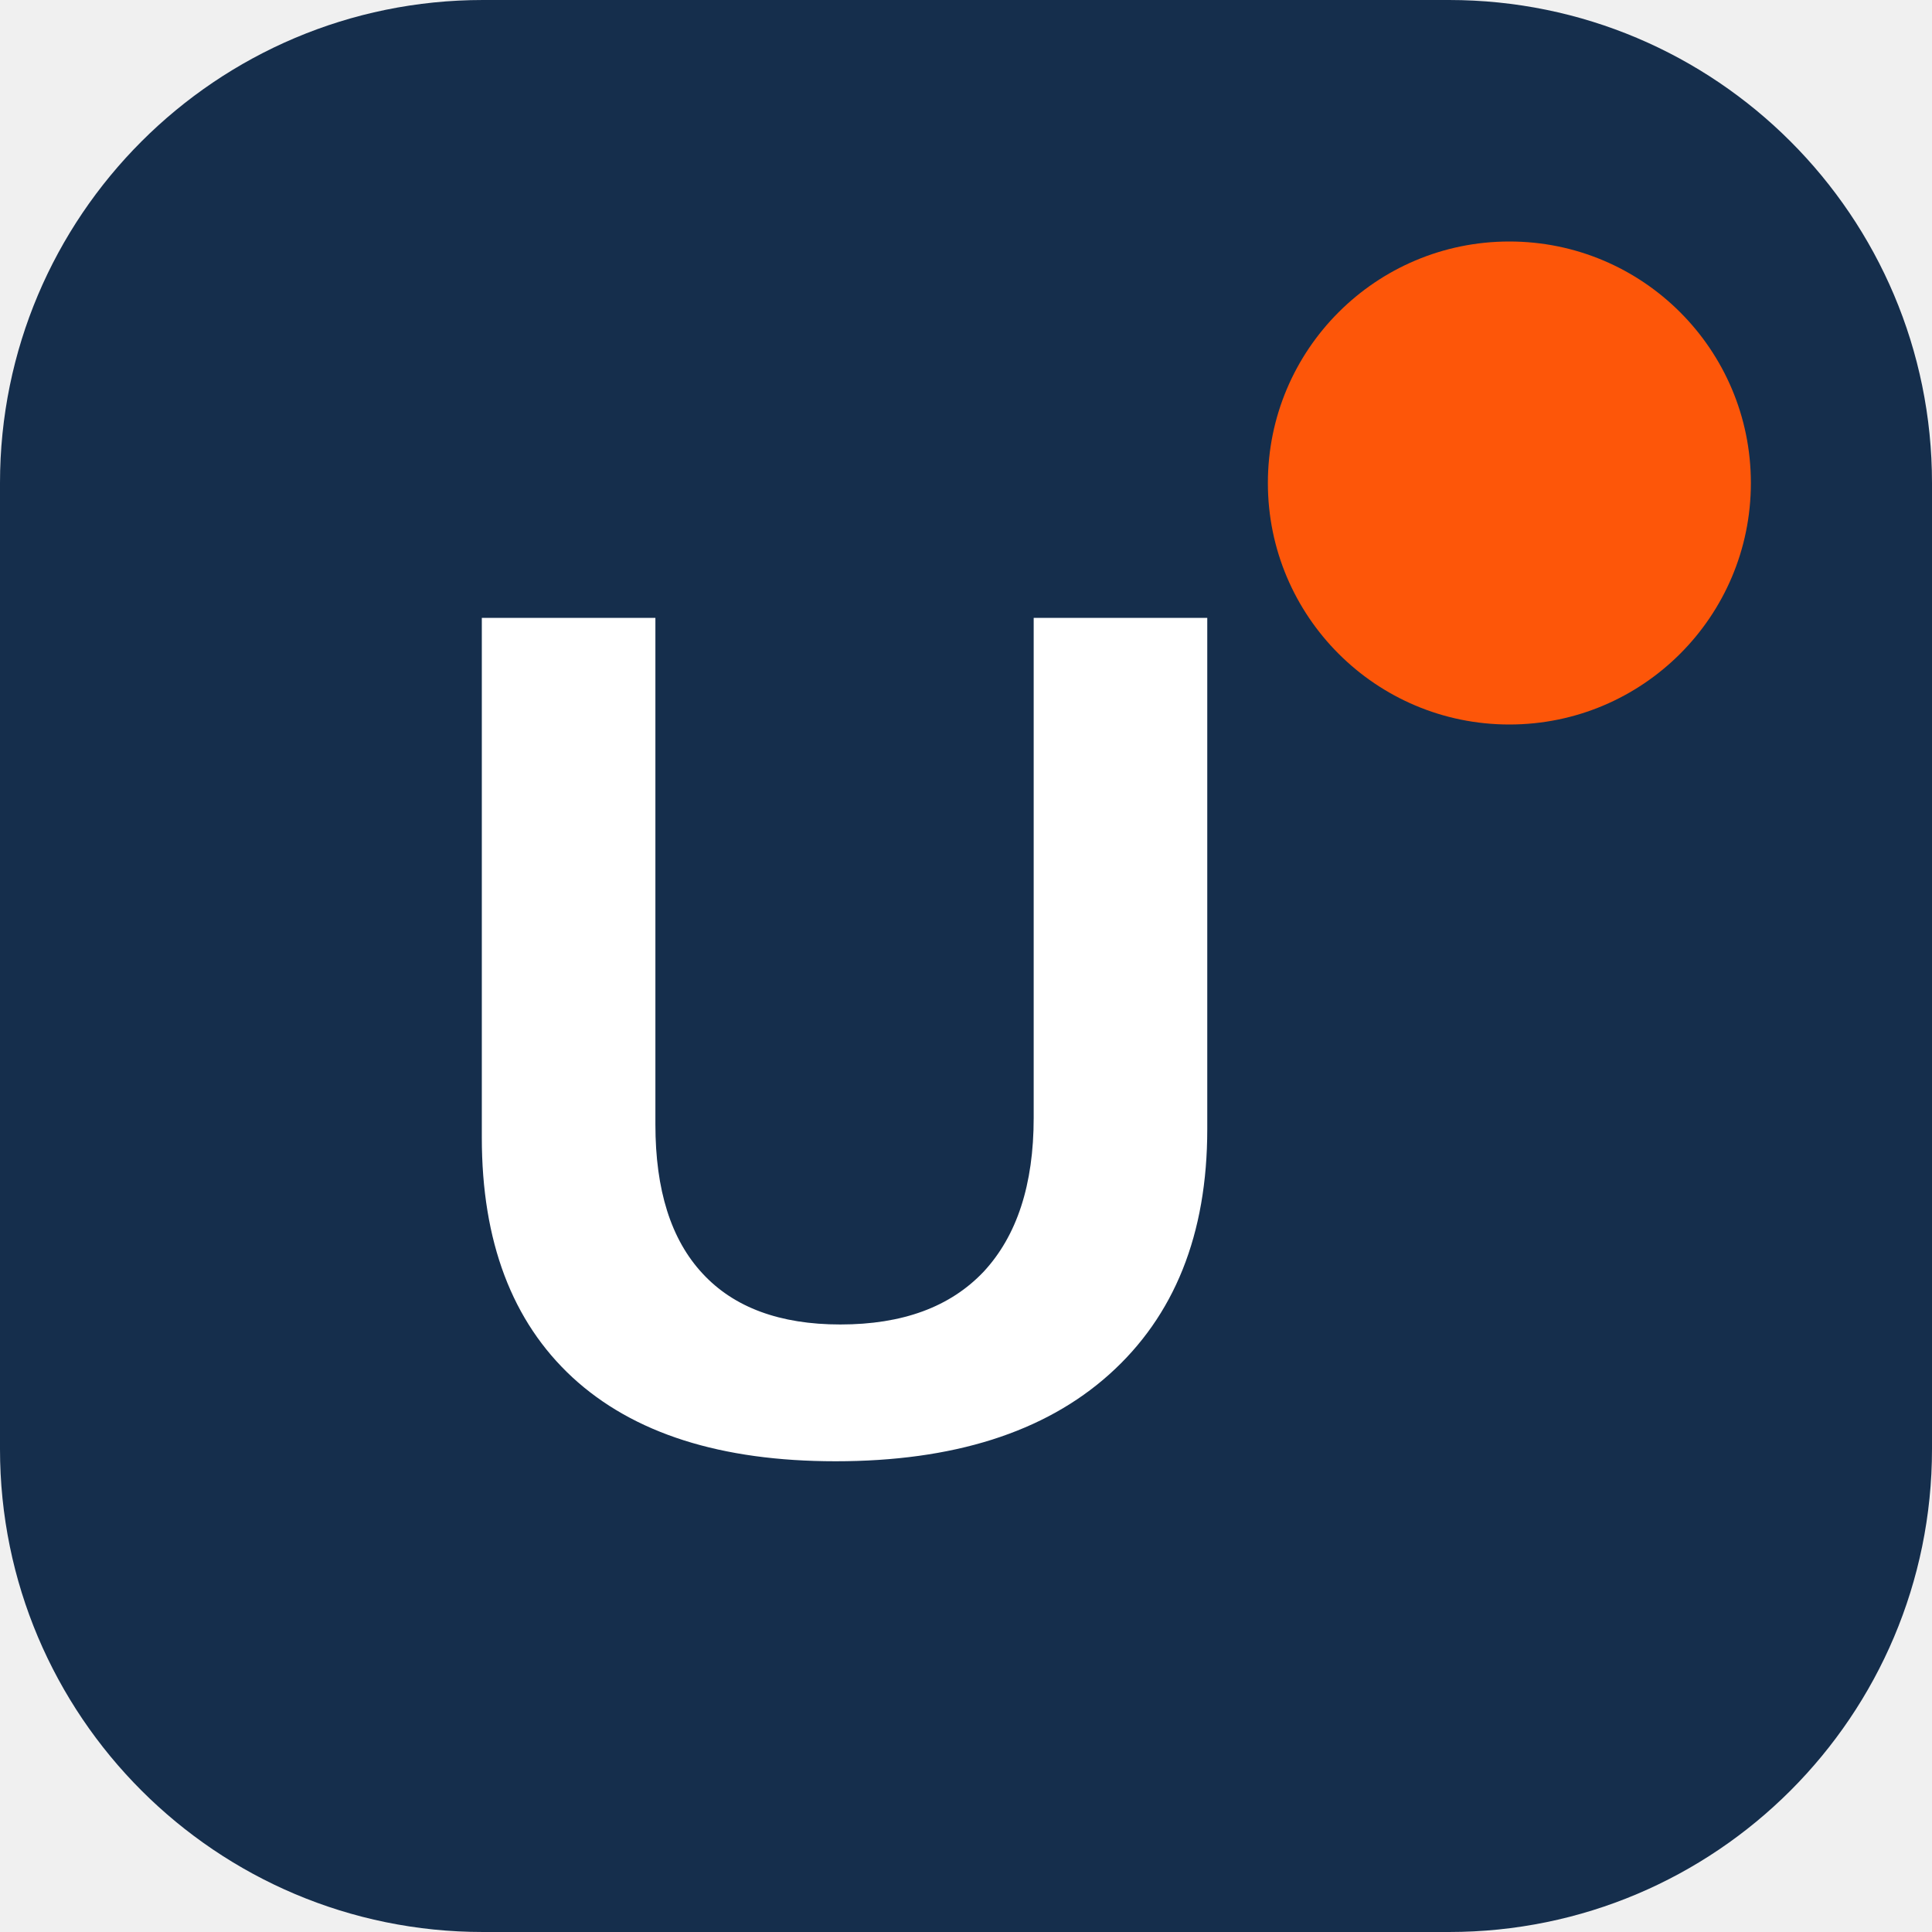
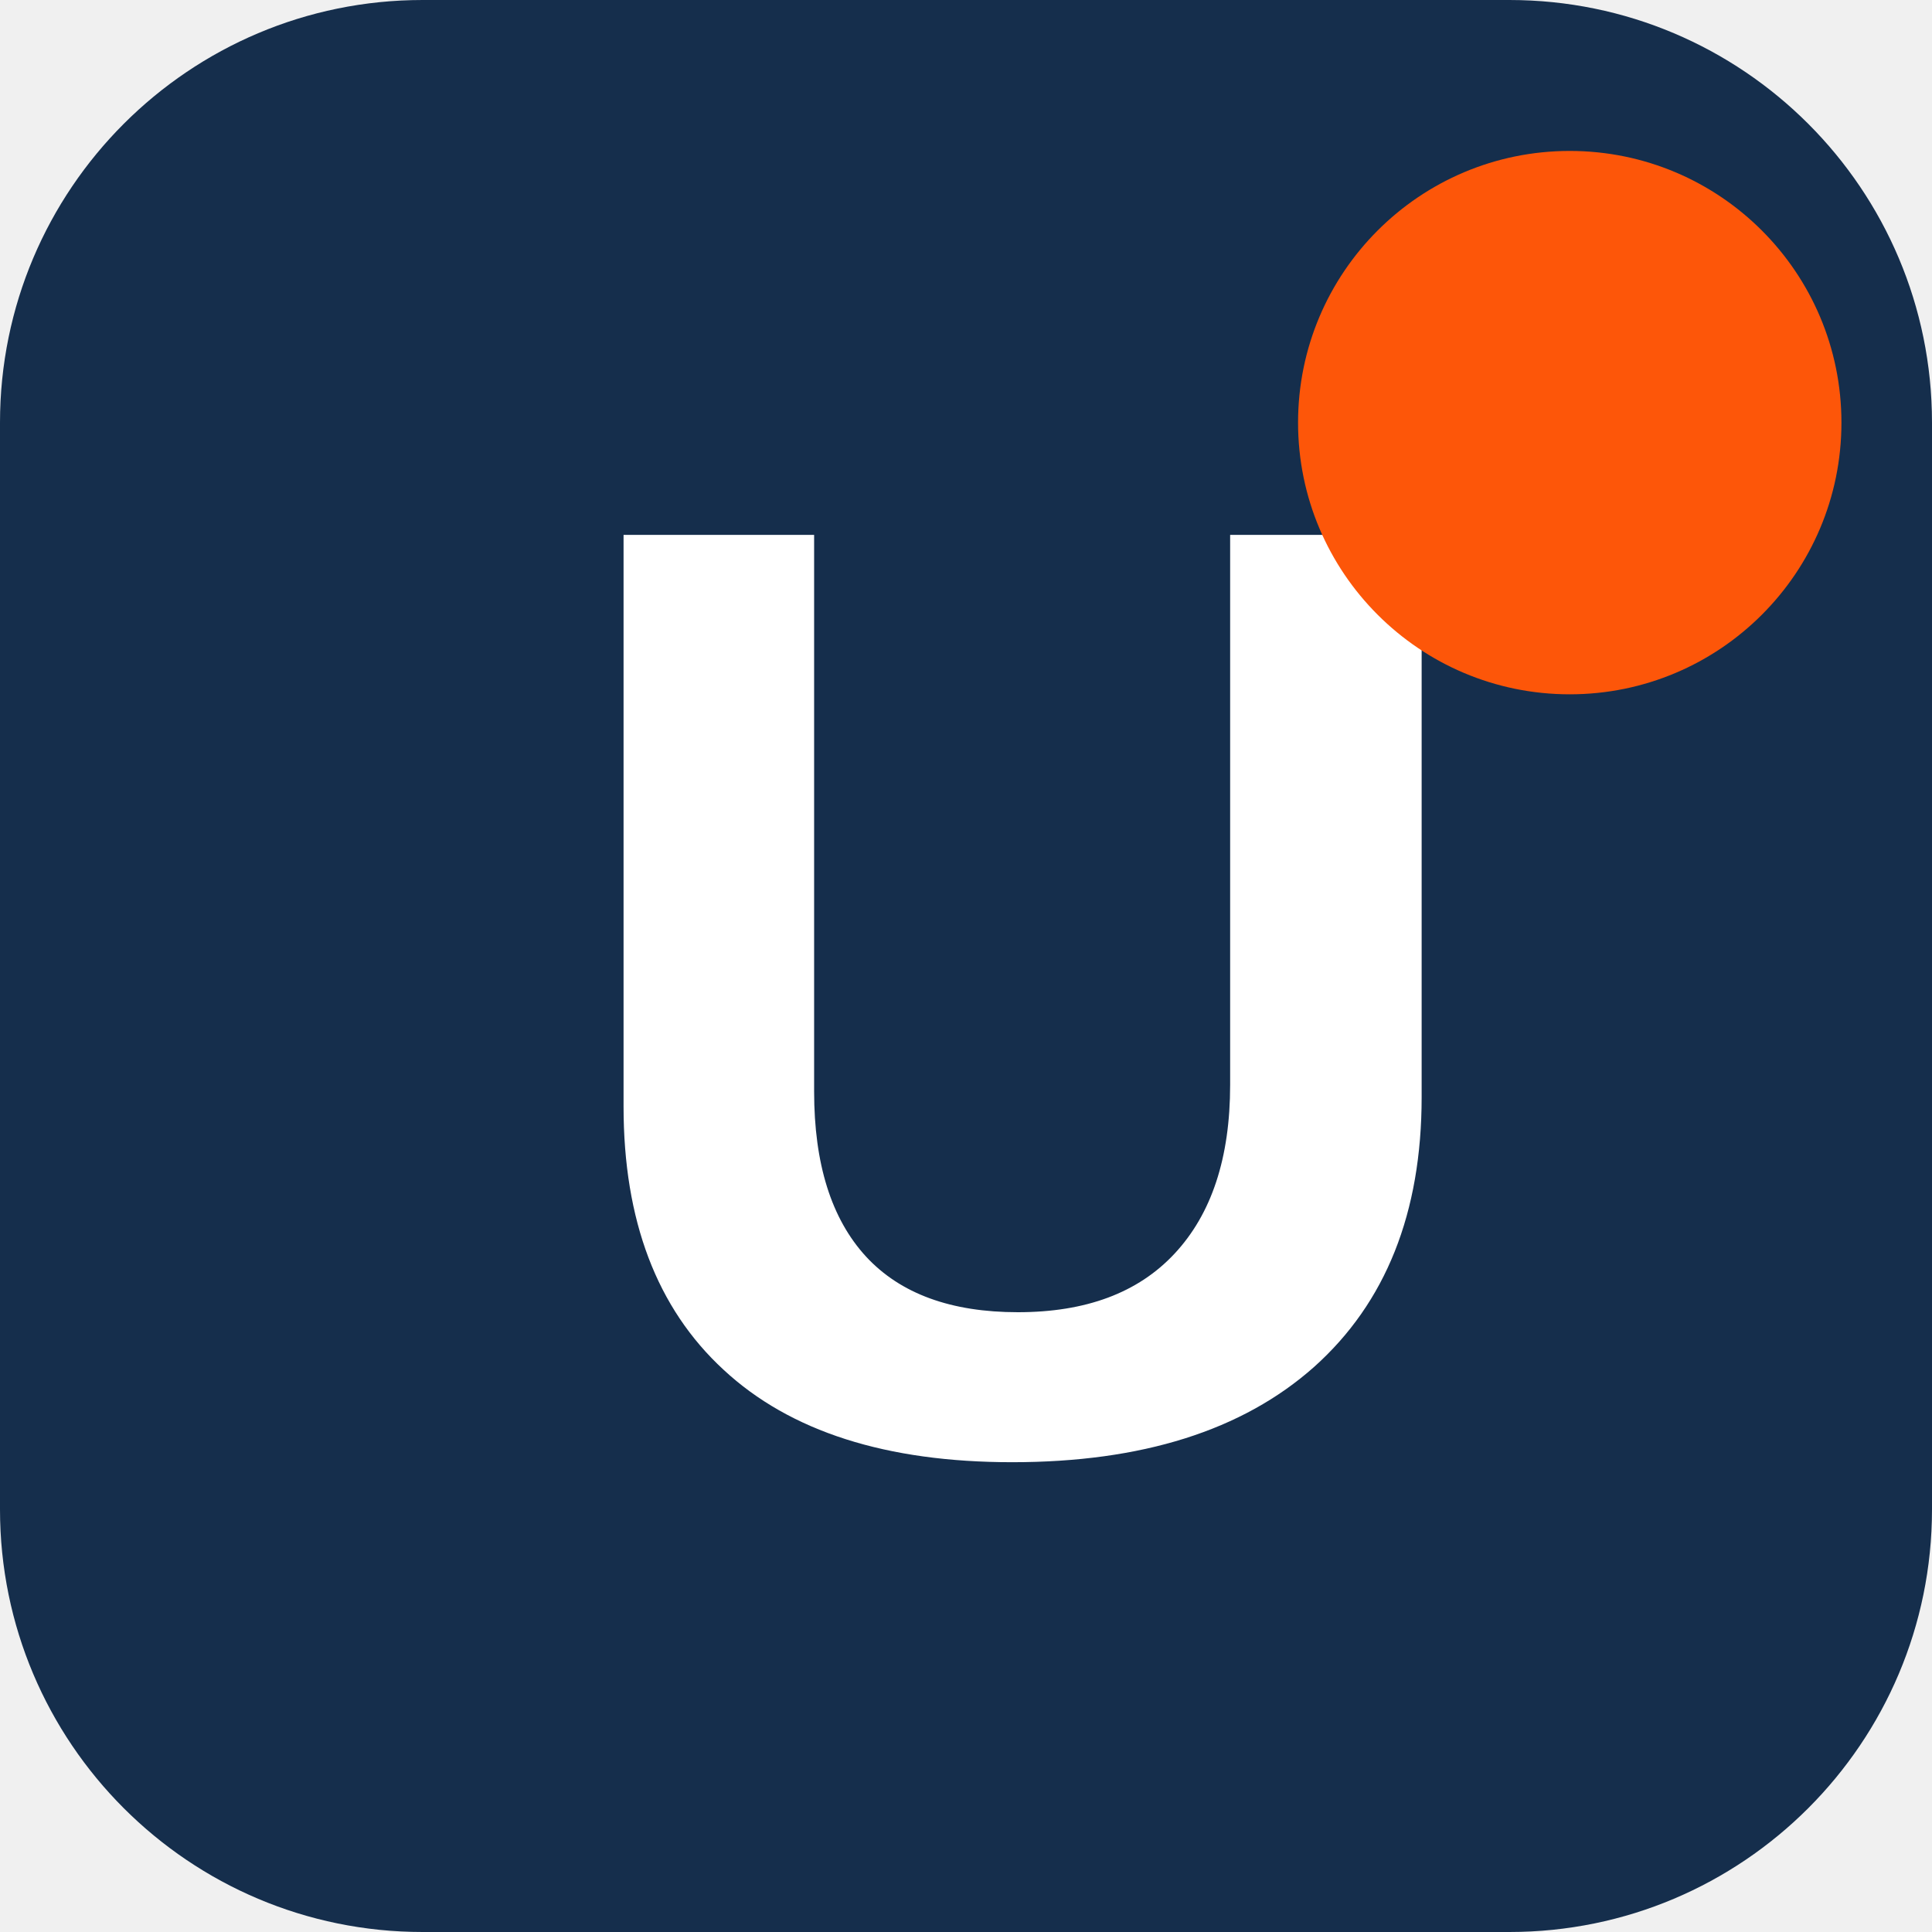
<svg xmlns="http://www.w3.org/2000/svg" viewBox="0 0 32 32" width="32" height="32">
-   <rect width="32" height="32" rx="8" fill="#152e4c" />
-   <text x="14" y="24" font-family="Arial Black, Arial, sans-serif" font-weight="900" font-size="20" fill="white" text-anchor="middle">U</text>
-   <circle cx="25" cy="8" r="4" fill="#fd5609" />
+   <rect width="32" height="32" rx="7" fill="#152e4c" />
+   <text x="9" y="24" font-family="Arial Black, Arial, sans-serif" font-weight="900" font-size="22" fill="white">U</text>
+   <circle cx="26" cy="7" r="4.5" fill="#fd5609" />
</svg>
